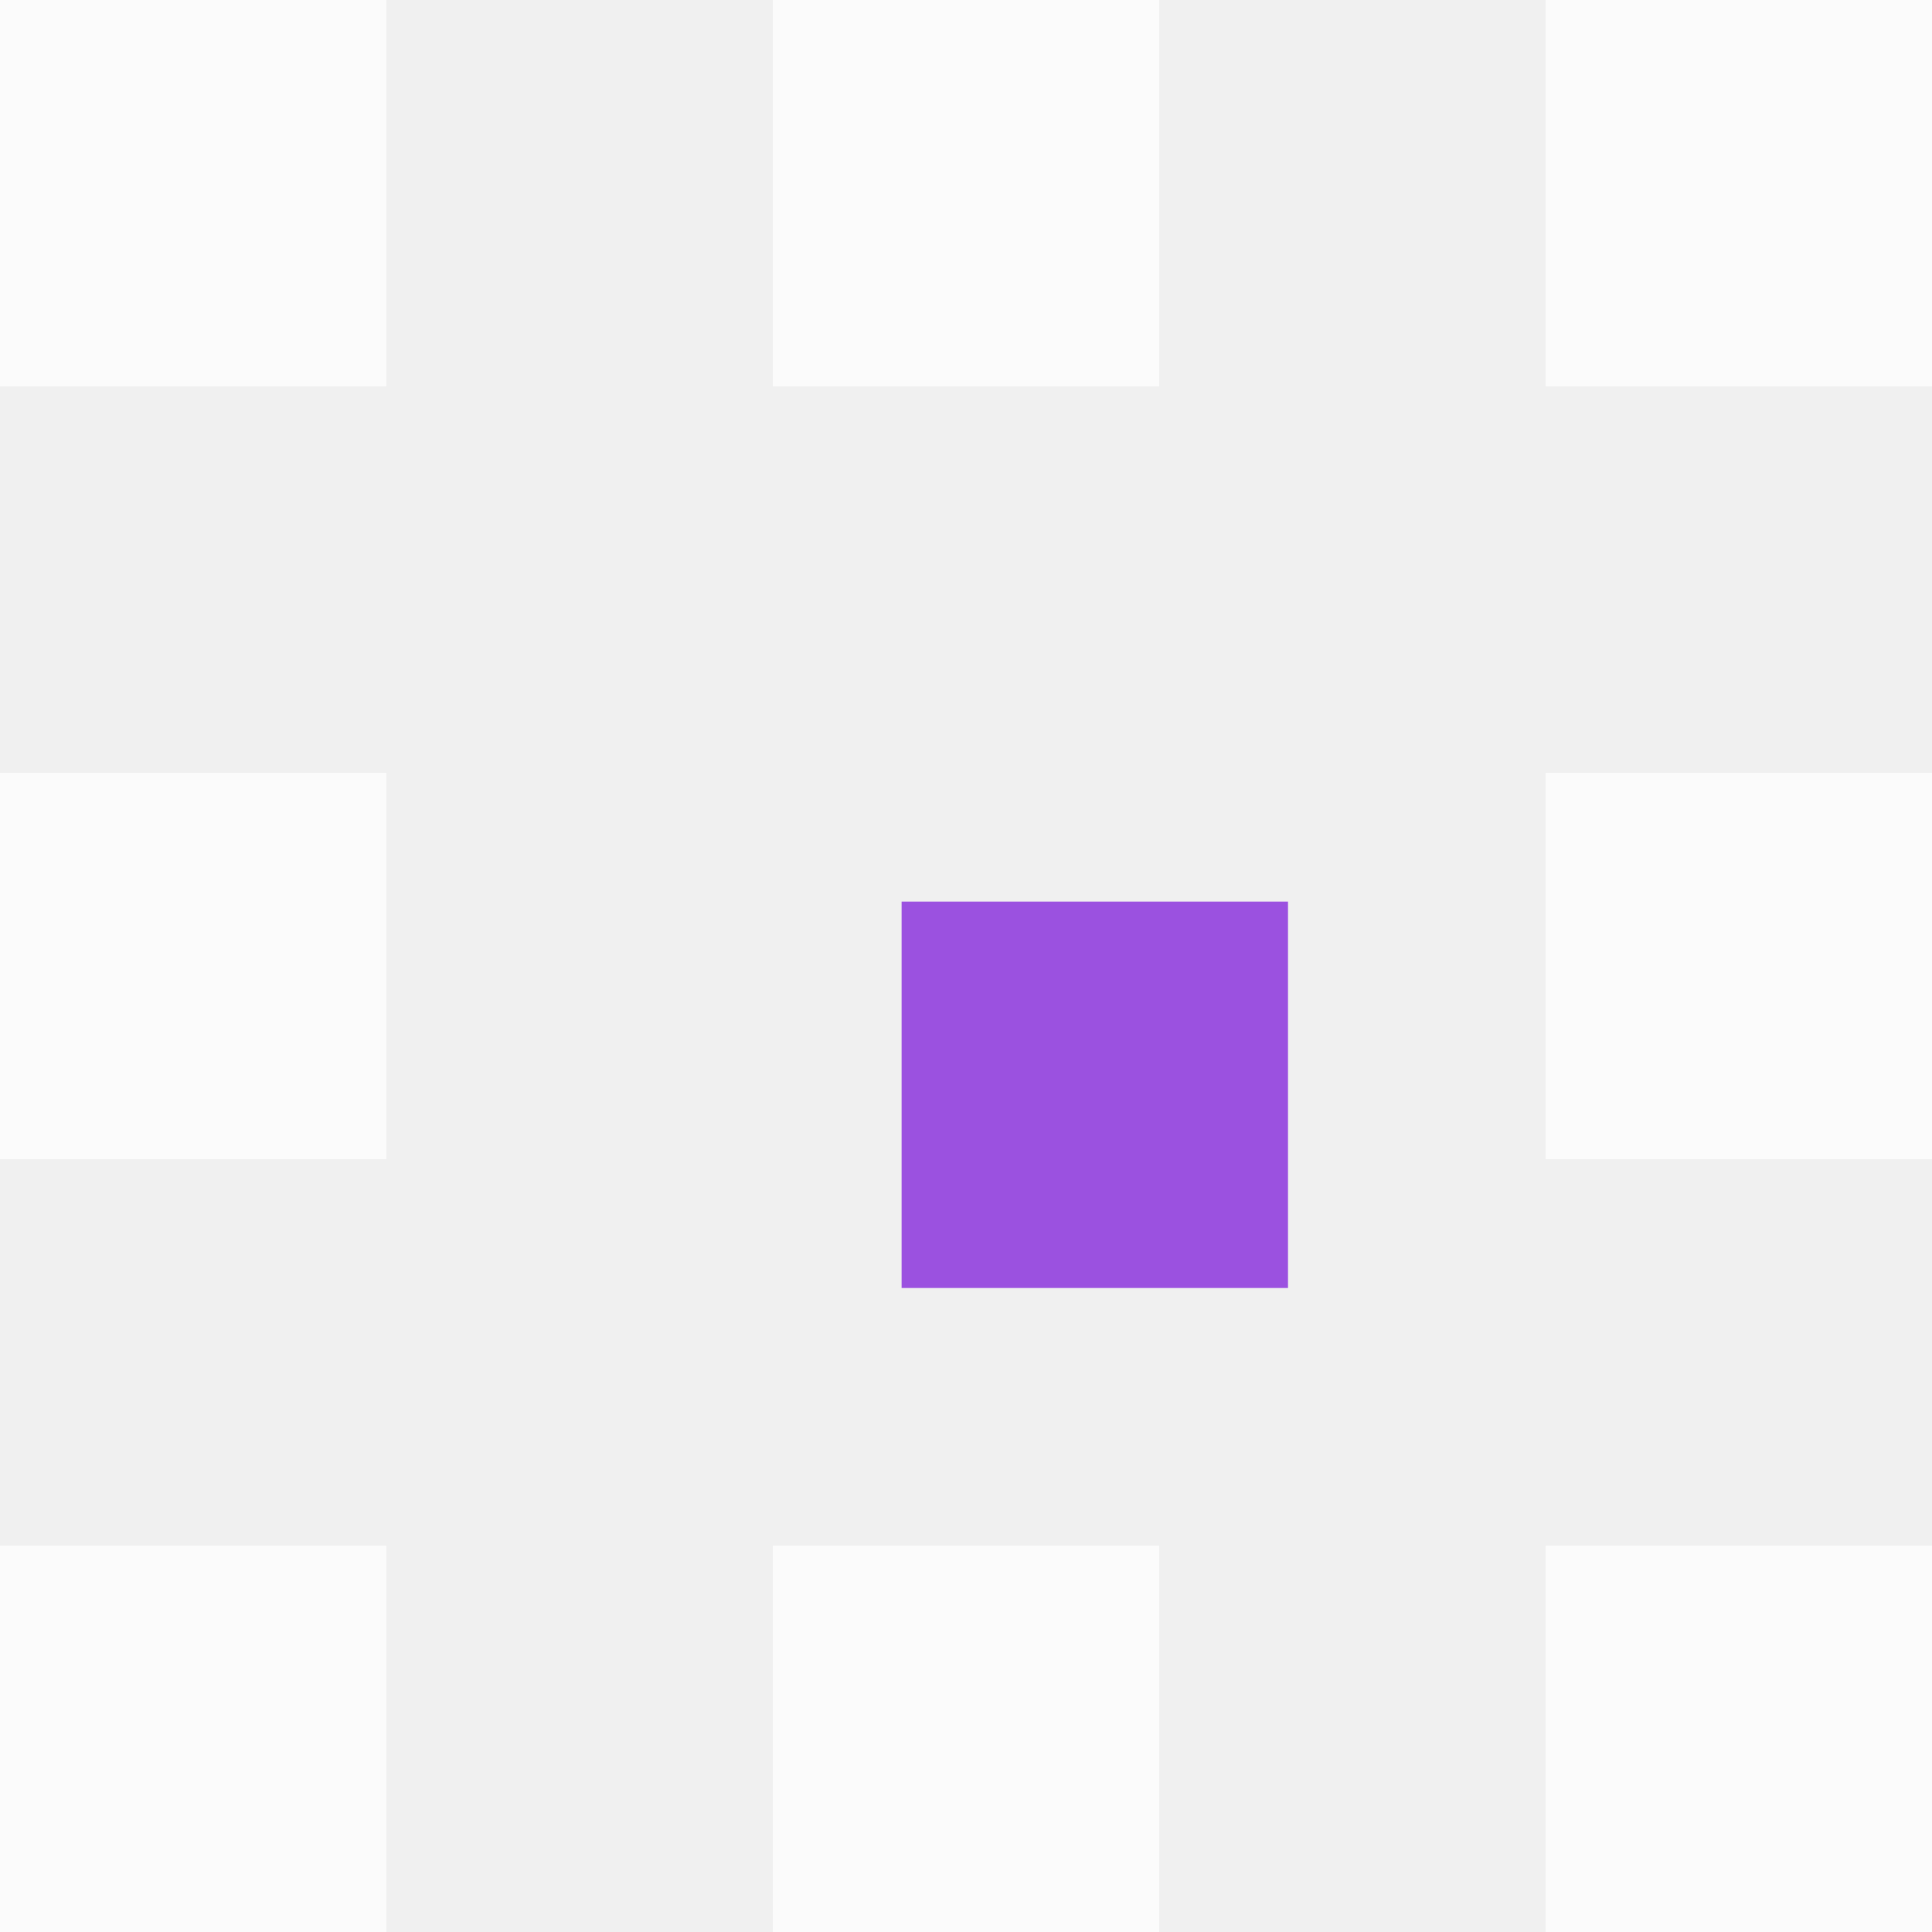
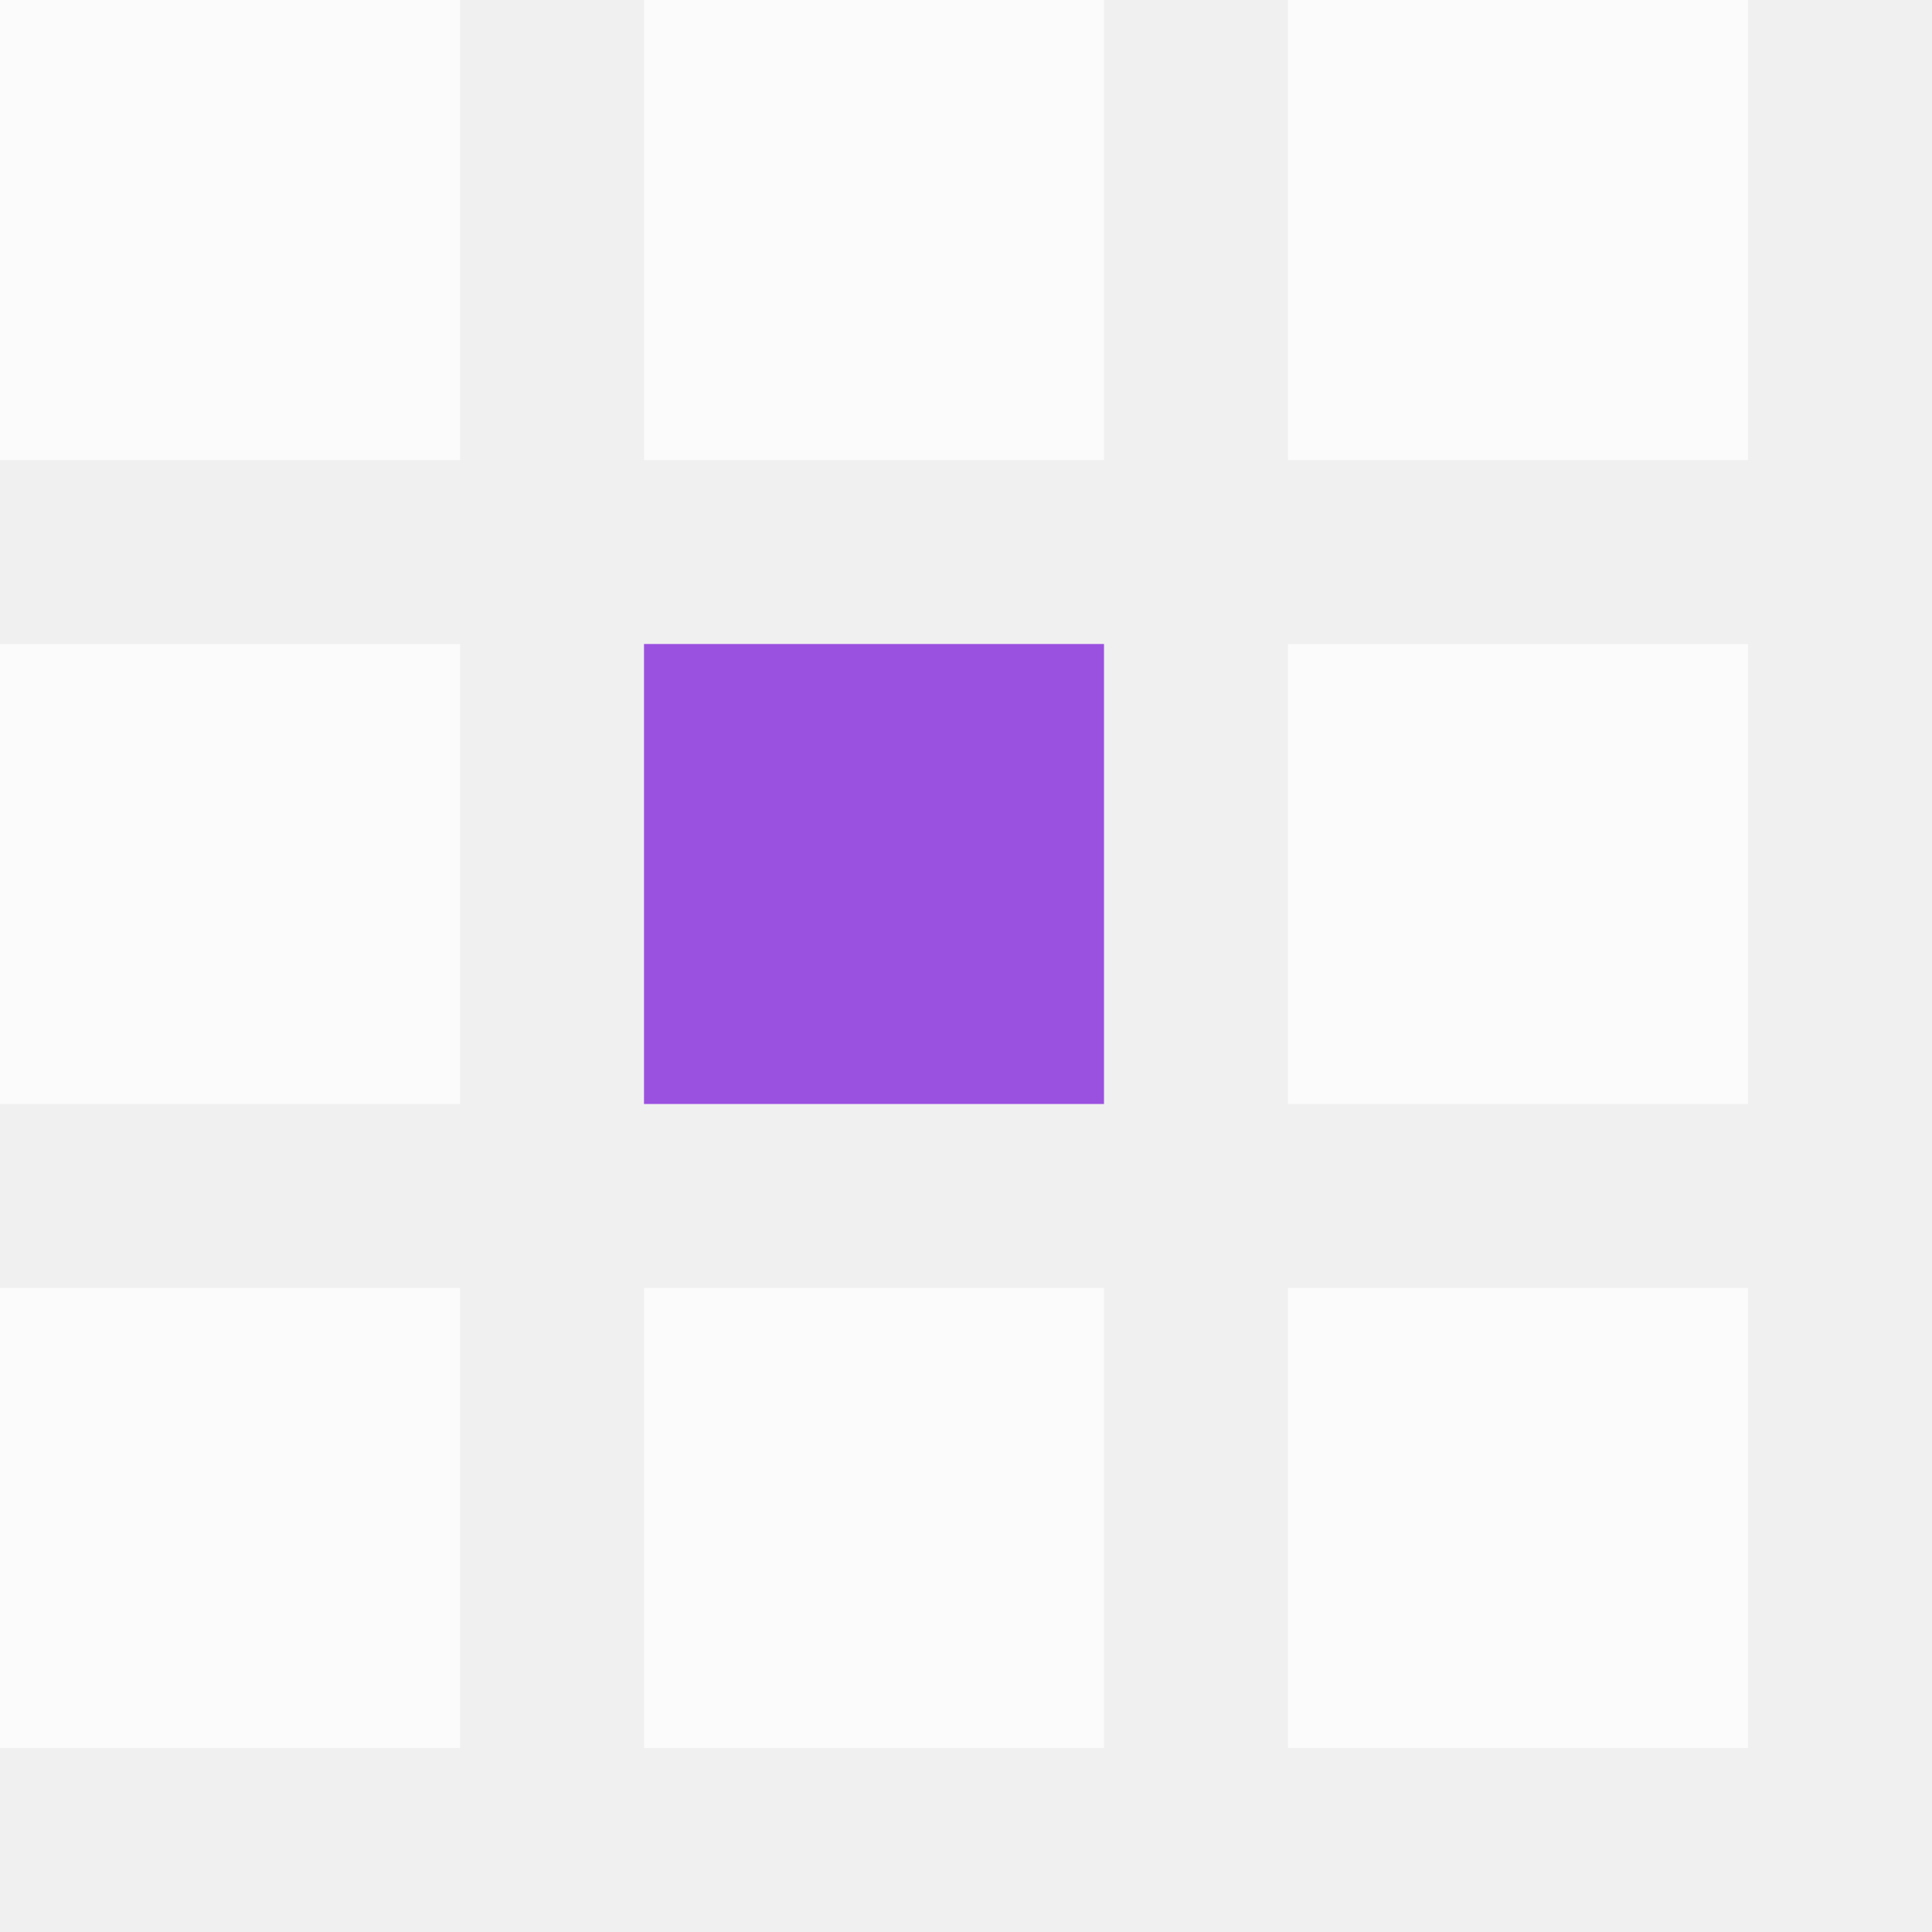
- <svg xmlns="http://www.w3.org/2000/svg" width="30" height="30" viewBox="0 0 30 30">
-   <rect x="0" y="0" width="6" height="6" fill="#FFFFFF" opacity="0.7" />
-   <rect x="12" y="0" width="6" height="6" fill="#FFFFFF" opacity="0.7" />
-   <rect x="24" y="0" width="6" height="6" fill="#FFFFFF" opacity="0.7" />
-   <rect x="0" y="12" width="6" height="6" fill="#FFFFFF" opacity="0.7" />
-   <rect x="14" y="14" width="6" height="6" fill="#9B51E0" />
-   <rect x="24" y="12" width="6" height="6" fill="#FFFFFF" opacity="0.7" />
-   <rect x="0" y="24" width="6" height="6" fill="#FFFFFF" opacity="0.7" />
-   <rect x="12" y="24" width="6" height="6" fill="#FFFFFF" opacity="0.7" />
-   <rect x="24" y="24" width="6" height="6" fill="#FFFFFF" opacity="0.7" />
+ <svg xmlns="http://www.w3.org/2000/svg" width="21" height="21" viewBox="0 0 21 21">
+   <rect x="0" y="0" width="5" height="5" fill="#FFFFFF" opacity="0.7" />
+   <rect x="7" y="0" width="5" height="5" fill="#FFFFFF" opacity="0.7" />
+   <rect x="14" y="0" width="5" height="5" fill="#FFFFFF" opacity="0.7" />
+   <rect x="0" y="7" width="5" height="5" fill="#FFFFFF" opacity="0.7" />
+   <rect x="7" y="7" width="5" height="5" fill="#9B51E0" />
+   <rect x="14" y="7" width="5" height="5" fill="#FFFFFF" opacity="0.7" />
+   <rect x="0" y="14" width="5" height="5" fill="#FFFFFF" opacity="0.7" />
+   <rect x="7" y="14" width="5" height="5" fill="#FFFFFF" opacity="0.7" />
+   <rect x="14" y="14" width="5" height="5" fill="#FFFFFF" opacity="0.7" />
</svg>
